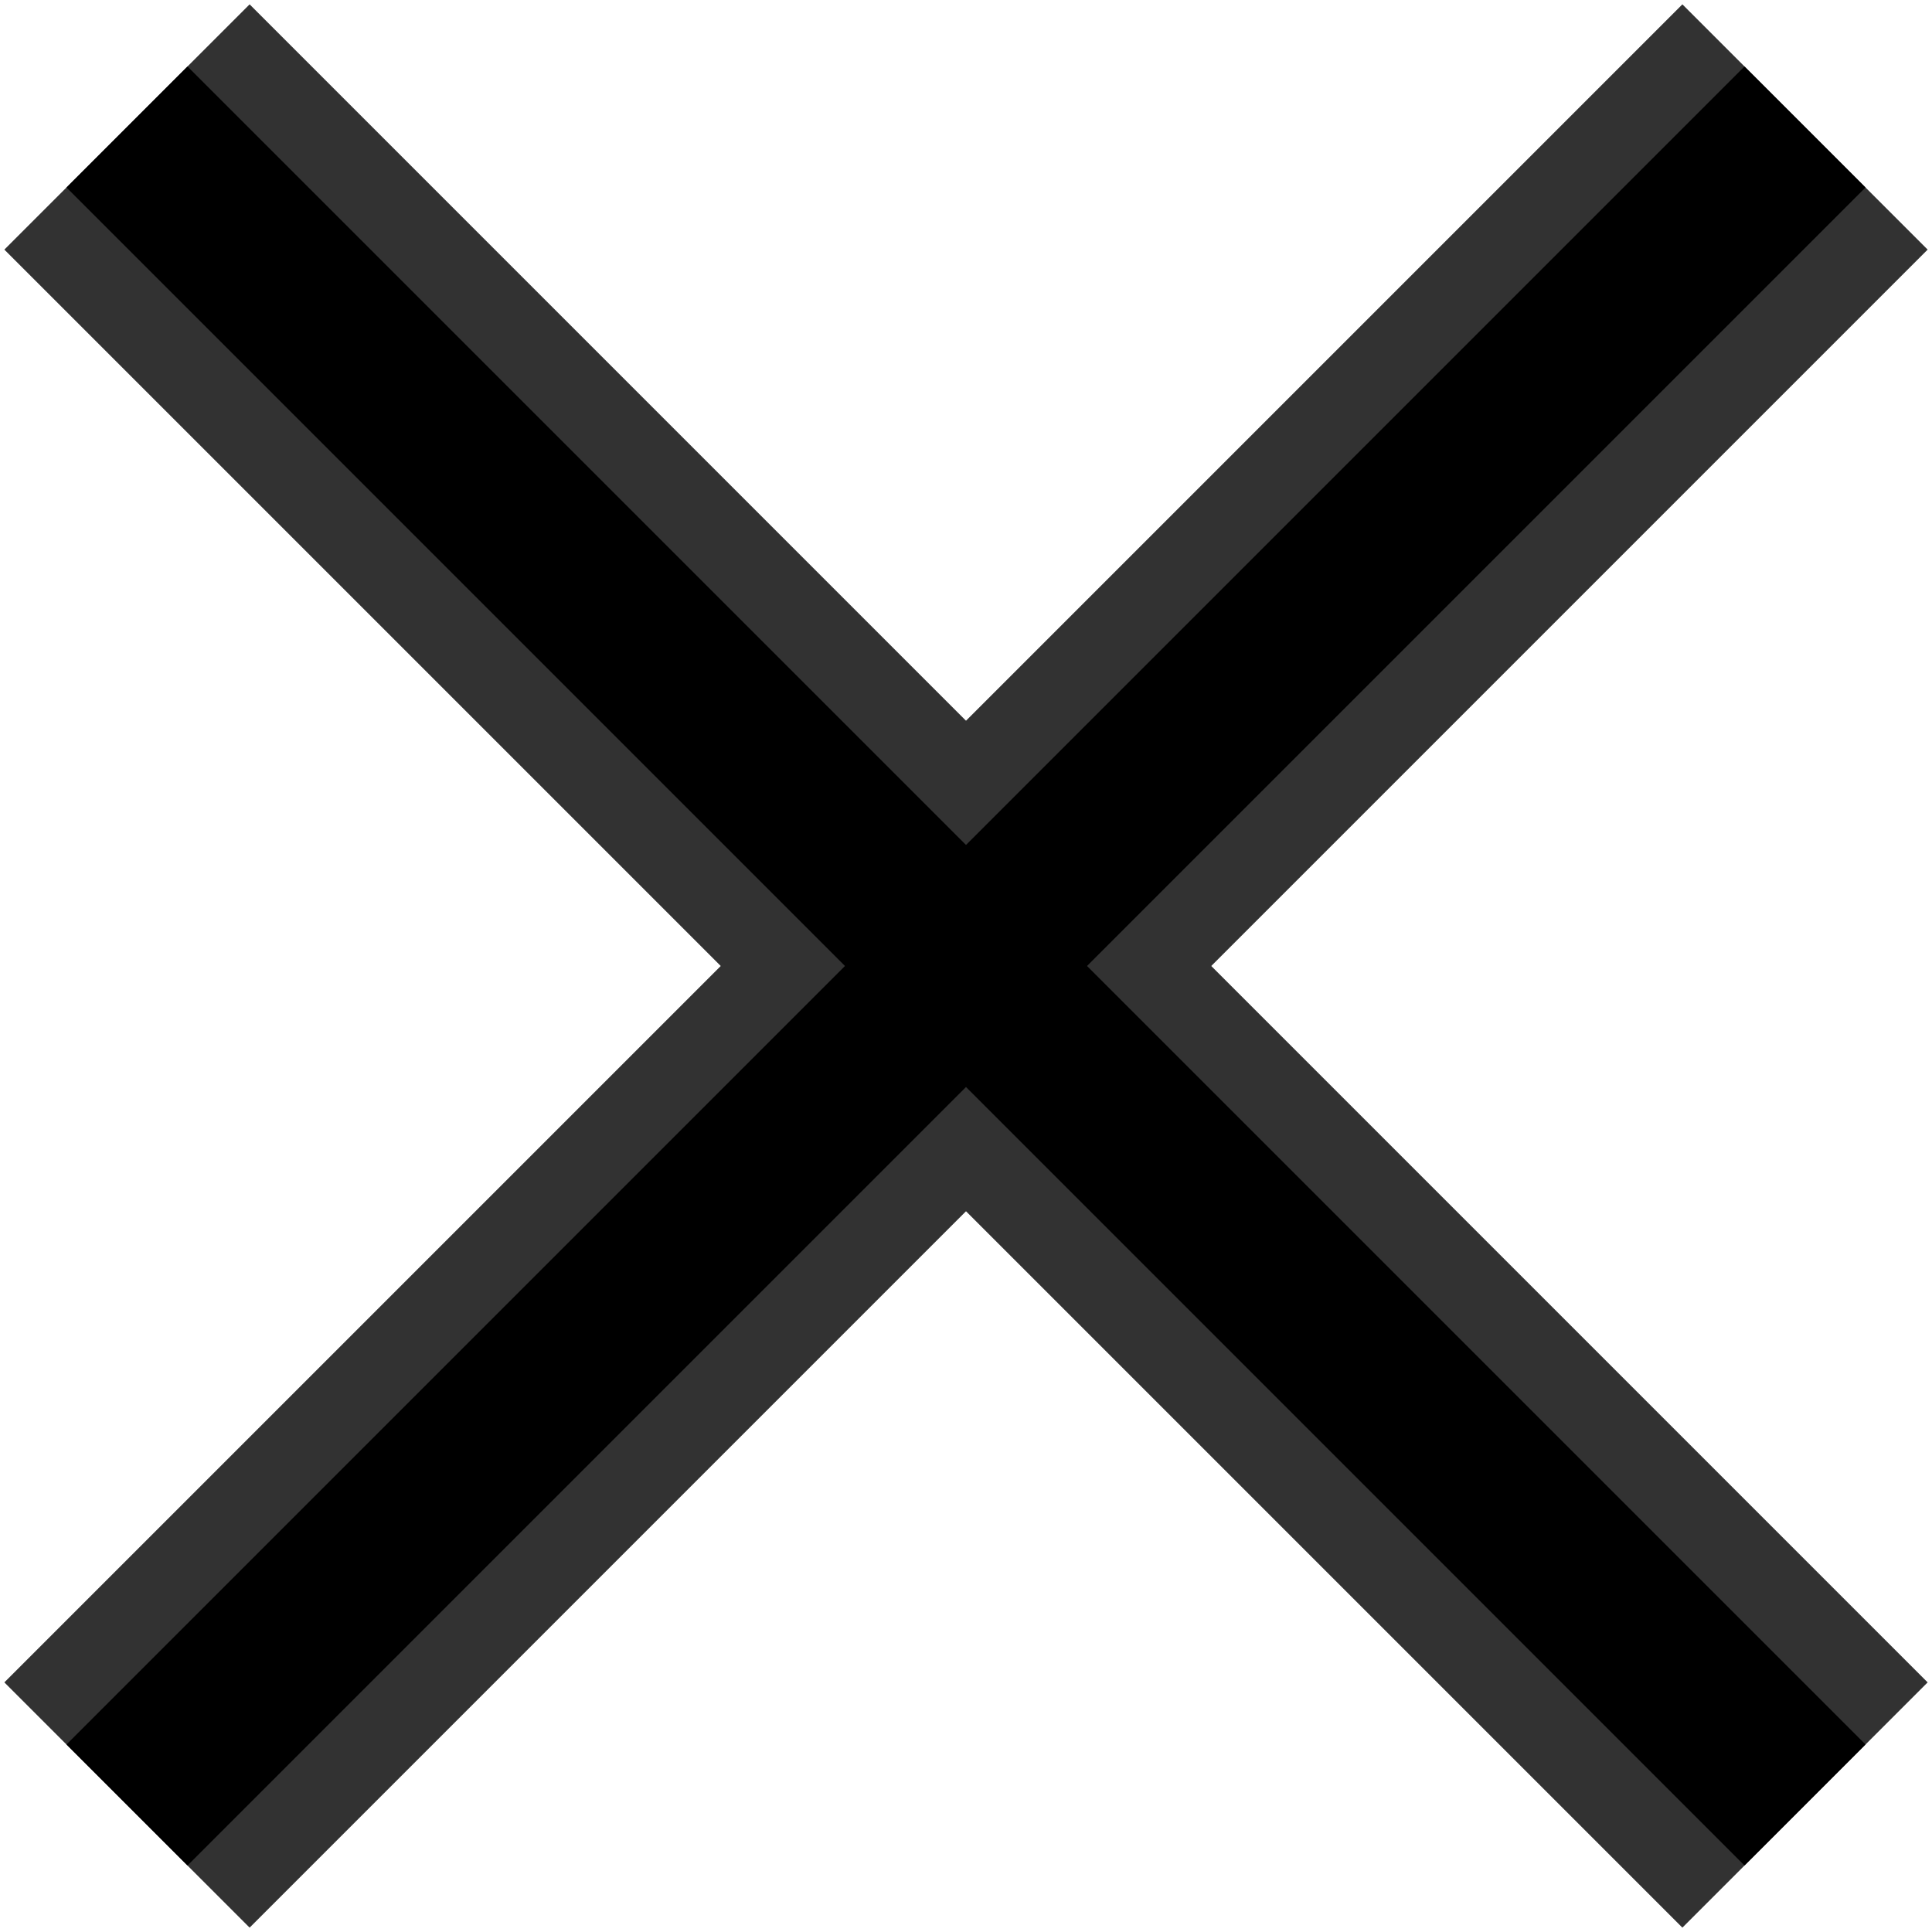
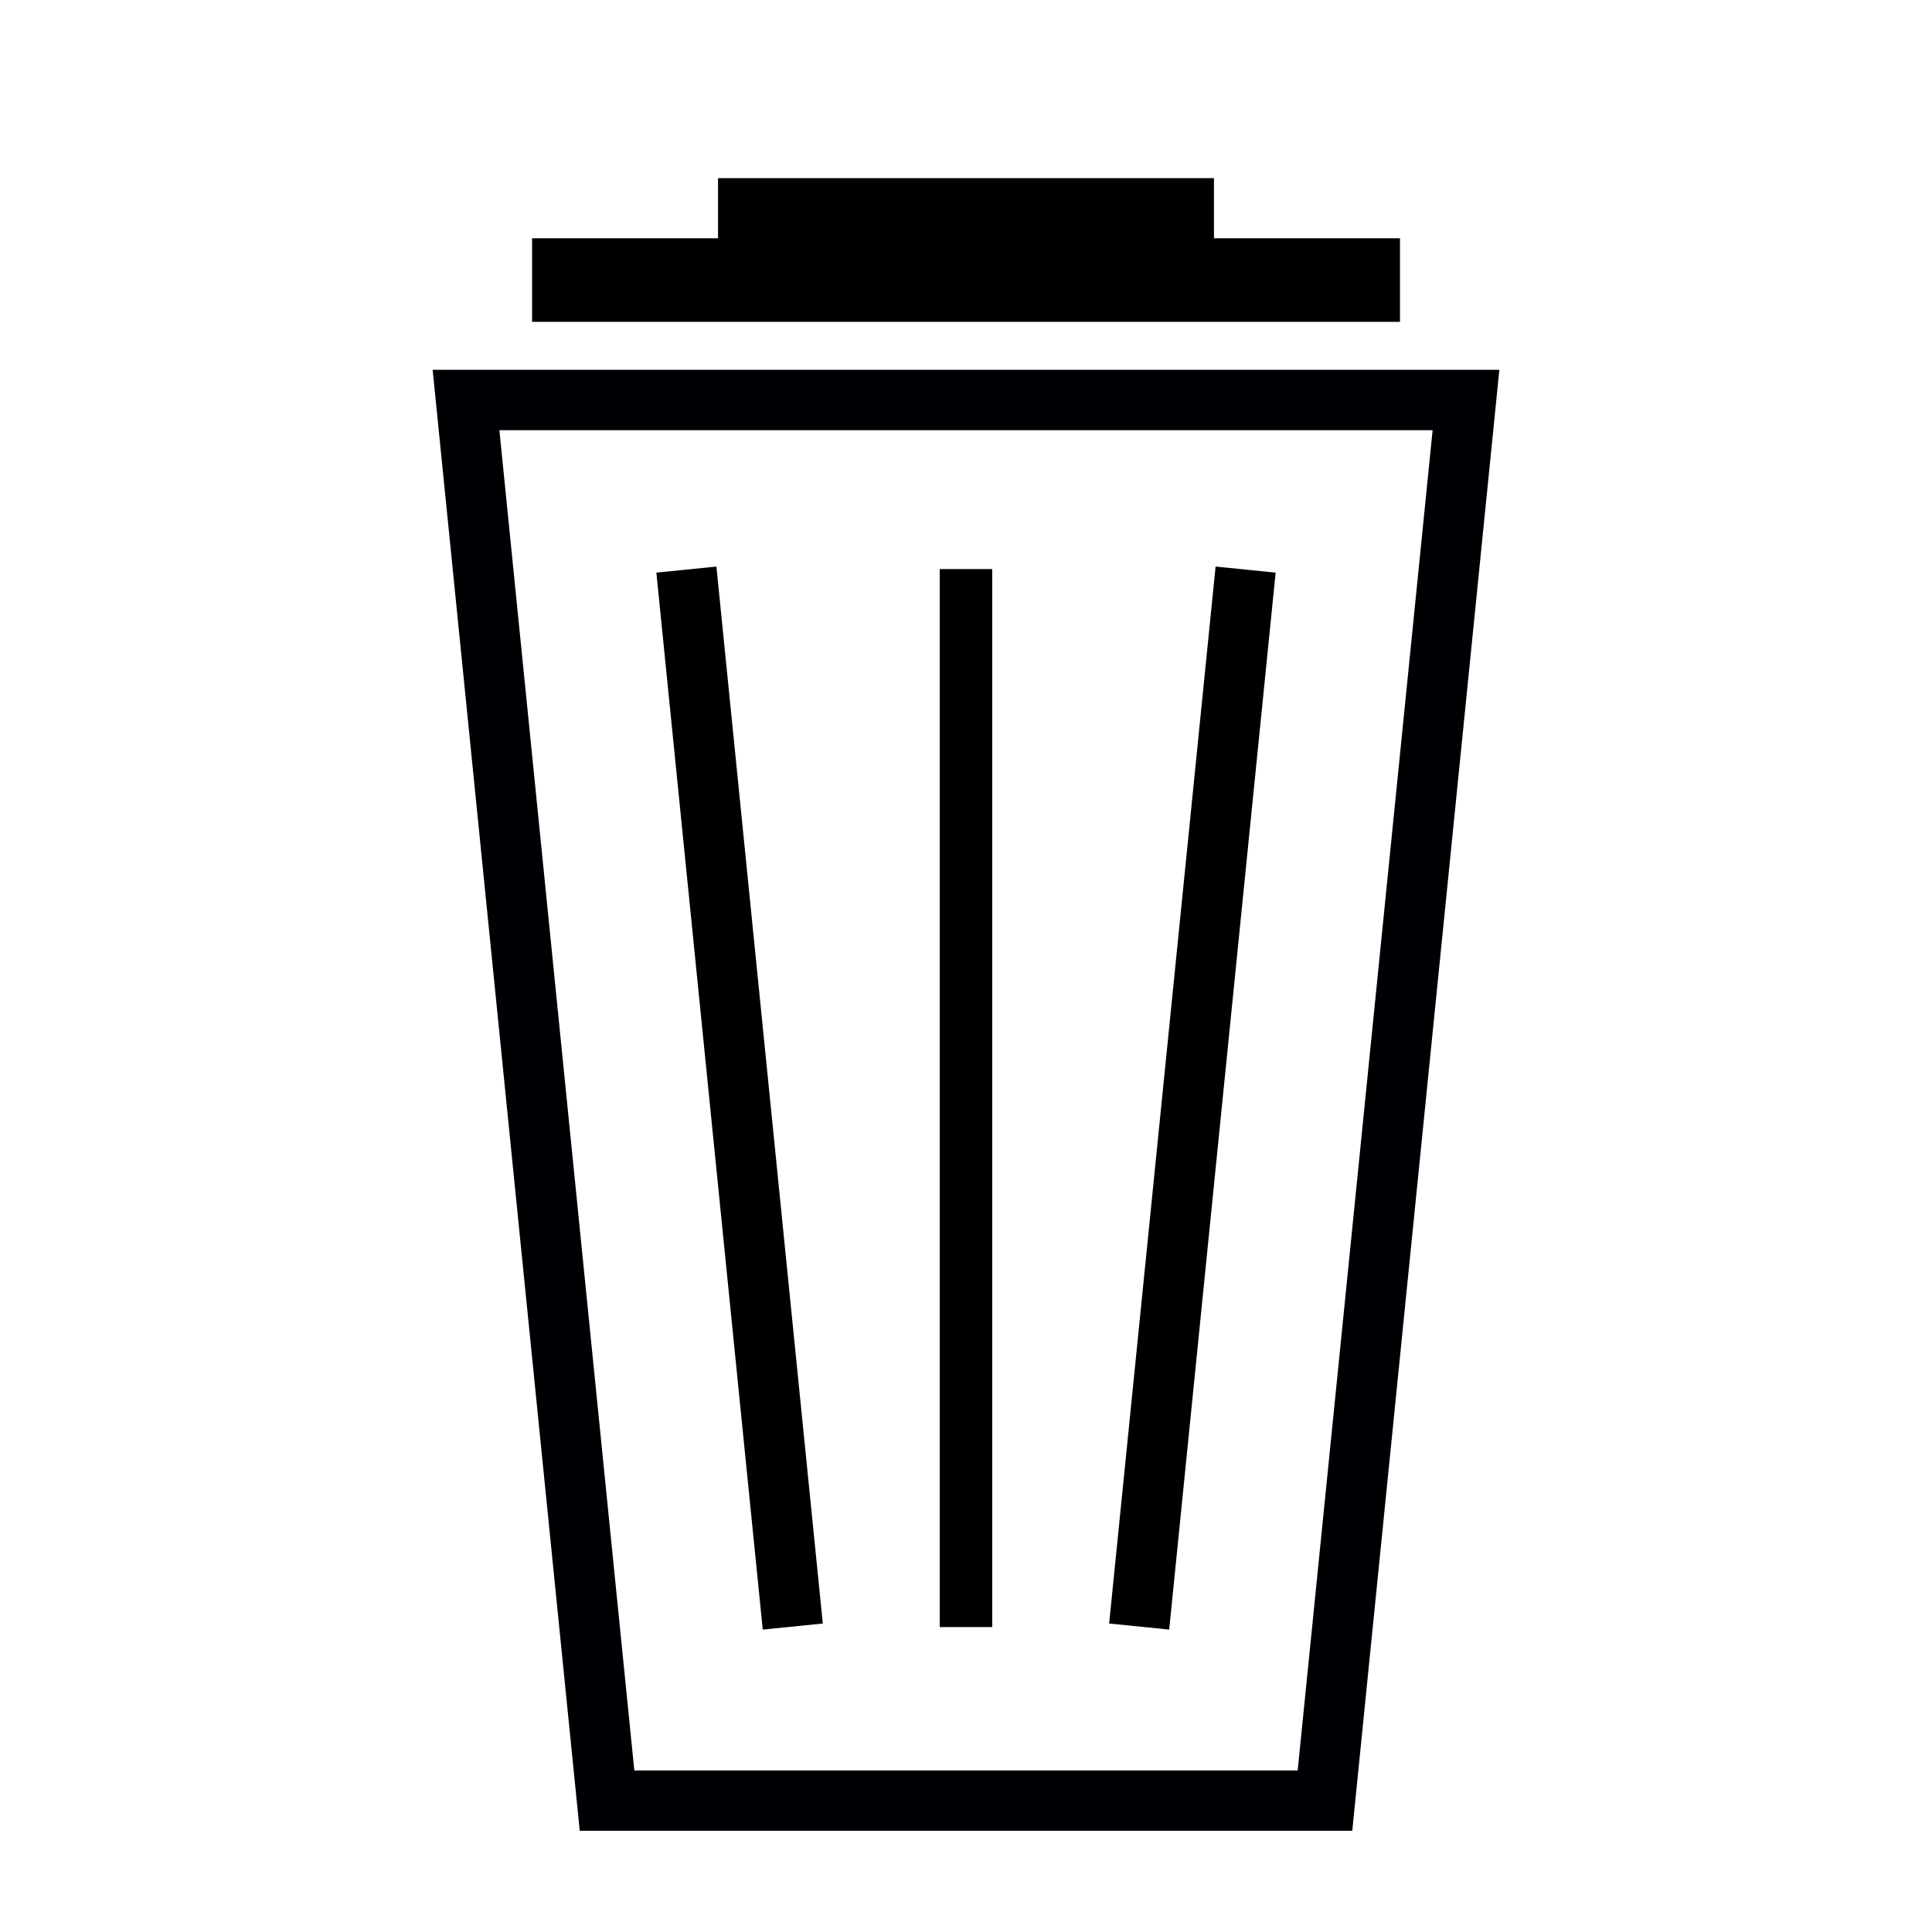
<svg xmlns="http://www.w3.org/2000/svg" width="128" height="128" viewBox="0 0 33.867 33.867" version="1.1" id="svg8">
  <defs id="defs2" />
  <g id="layer1" transform="translate(0,-263.1333)">
-     <path style="fill:none;stroke:#323232;stroke-width:6.08;stroke-linecap:butt;stroke-linejoin:miter;stroke-miterlimit:4;stroke-dasharray:none;stroke-opacity:1" d="M 2.226,265.359 31.641,294.774" id="path4608" />
-     <path style="fill:none;stroke:#323232;stroke-width:6.08;stroke-linecap:butt;stroke-linejoin:miter;stroke-miterlimit:4;stroke-dasharray:none;stroke-opacity:1" d="M 31.641,265.359 2.226,294.774" id="path4610" />
-     <path style="fill:none;stroke:#000000;stroke-width:3;stroke-linecap:butt;stroke-linejoin:miter;stroke-miterlimit:4;stroke-dasharray:none;stroke-opacity:1" d="m 2.226,265.359 29.415,29.415" id="path4608-3" />
-     <path style="fill:none;stroke:#000000;stroke-width:3;stroke-linecap:butt;stroke-linejoin:miter;stroke-miterlimit:4;stroke-dasharray:none;stroke-opacity:1" d="M 31.641,265.359 2.226,294.774" id="path4610-6" />
+     <path style="fill:none;fill-opacity:1;stroke:#000004;stroke-width:1.058;stroke-miterlimit:4;stroke-dasharray:none;stroke-opacity:1" d="M 8.169,270.145 H 25.698 L 23.226,294.698 H 10.641 Z" id="rect5851" />
+     <path style="fill:none;stroke:#000000;stroke-width:0.92;stroke-linecap:butt;stroke-linejoin:miter;stroke-miterlimit:4;stroke-dasharray:none;stroke-opacity:1" d="m 16.933,273.109 -10e-7,18.546" id="path5869" />
+     <path style="fill:none;stroke:#000000;stroke-width:1.058;stroke-linecap:butt;stroke-linejoin:miter;stroke-miterlimit:4;stroke-dasharray:none;stroke-opacity:1" d="M 21.835,273.118 19.969,291.646" id="path5869-5" />
+     <path style="fill:none;stroke:#000000;stroke-width:1.058;stroke-linecap:butt;stroke-linejoin:miter;stroke-miterlimit:4;stroke-dasharray:none;stroke-opacity:1" d="m 12.032,273.118 1.865,18.528" id="path5869-5-3" />
+     <rect style="fill:#000000;fill-opacity:1;stroke:none;stroke-width:0.755;stroke-miterlimit:4;stroke-dasharray:none;stroke-opacity:1" id="rect5907" width="15.214" height="1.465" x="9.327" y="267.31" />
+     <rect style="fill:#000000;fill-opacity:1;stroke:none;stroke-width:0.571;stroke-miterlimit:4;stroke-dasharray:none;stroke-opacity:1" id="rect5907-6" width="8.693" height="1.465" x="12.587" y="266.256" />
  </g>
</svg>
